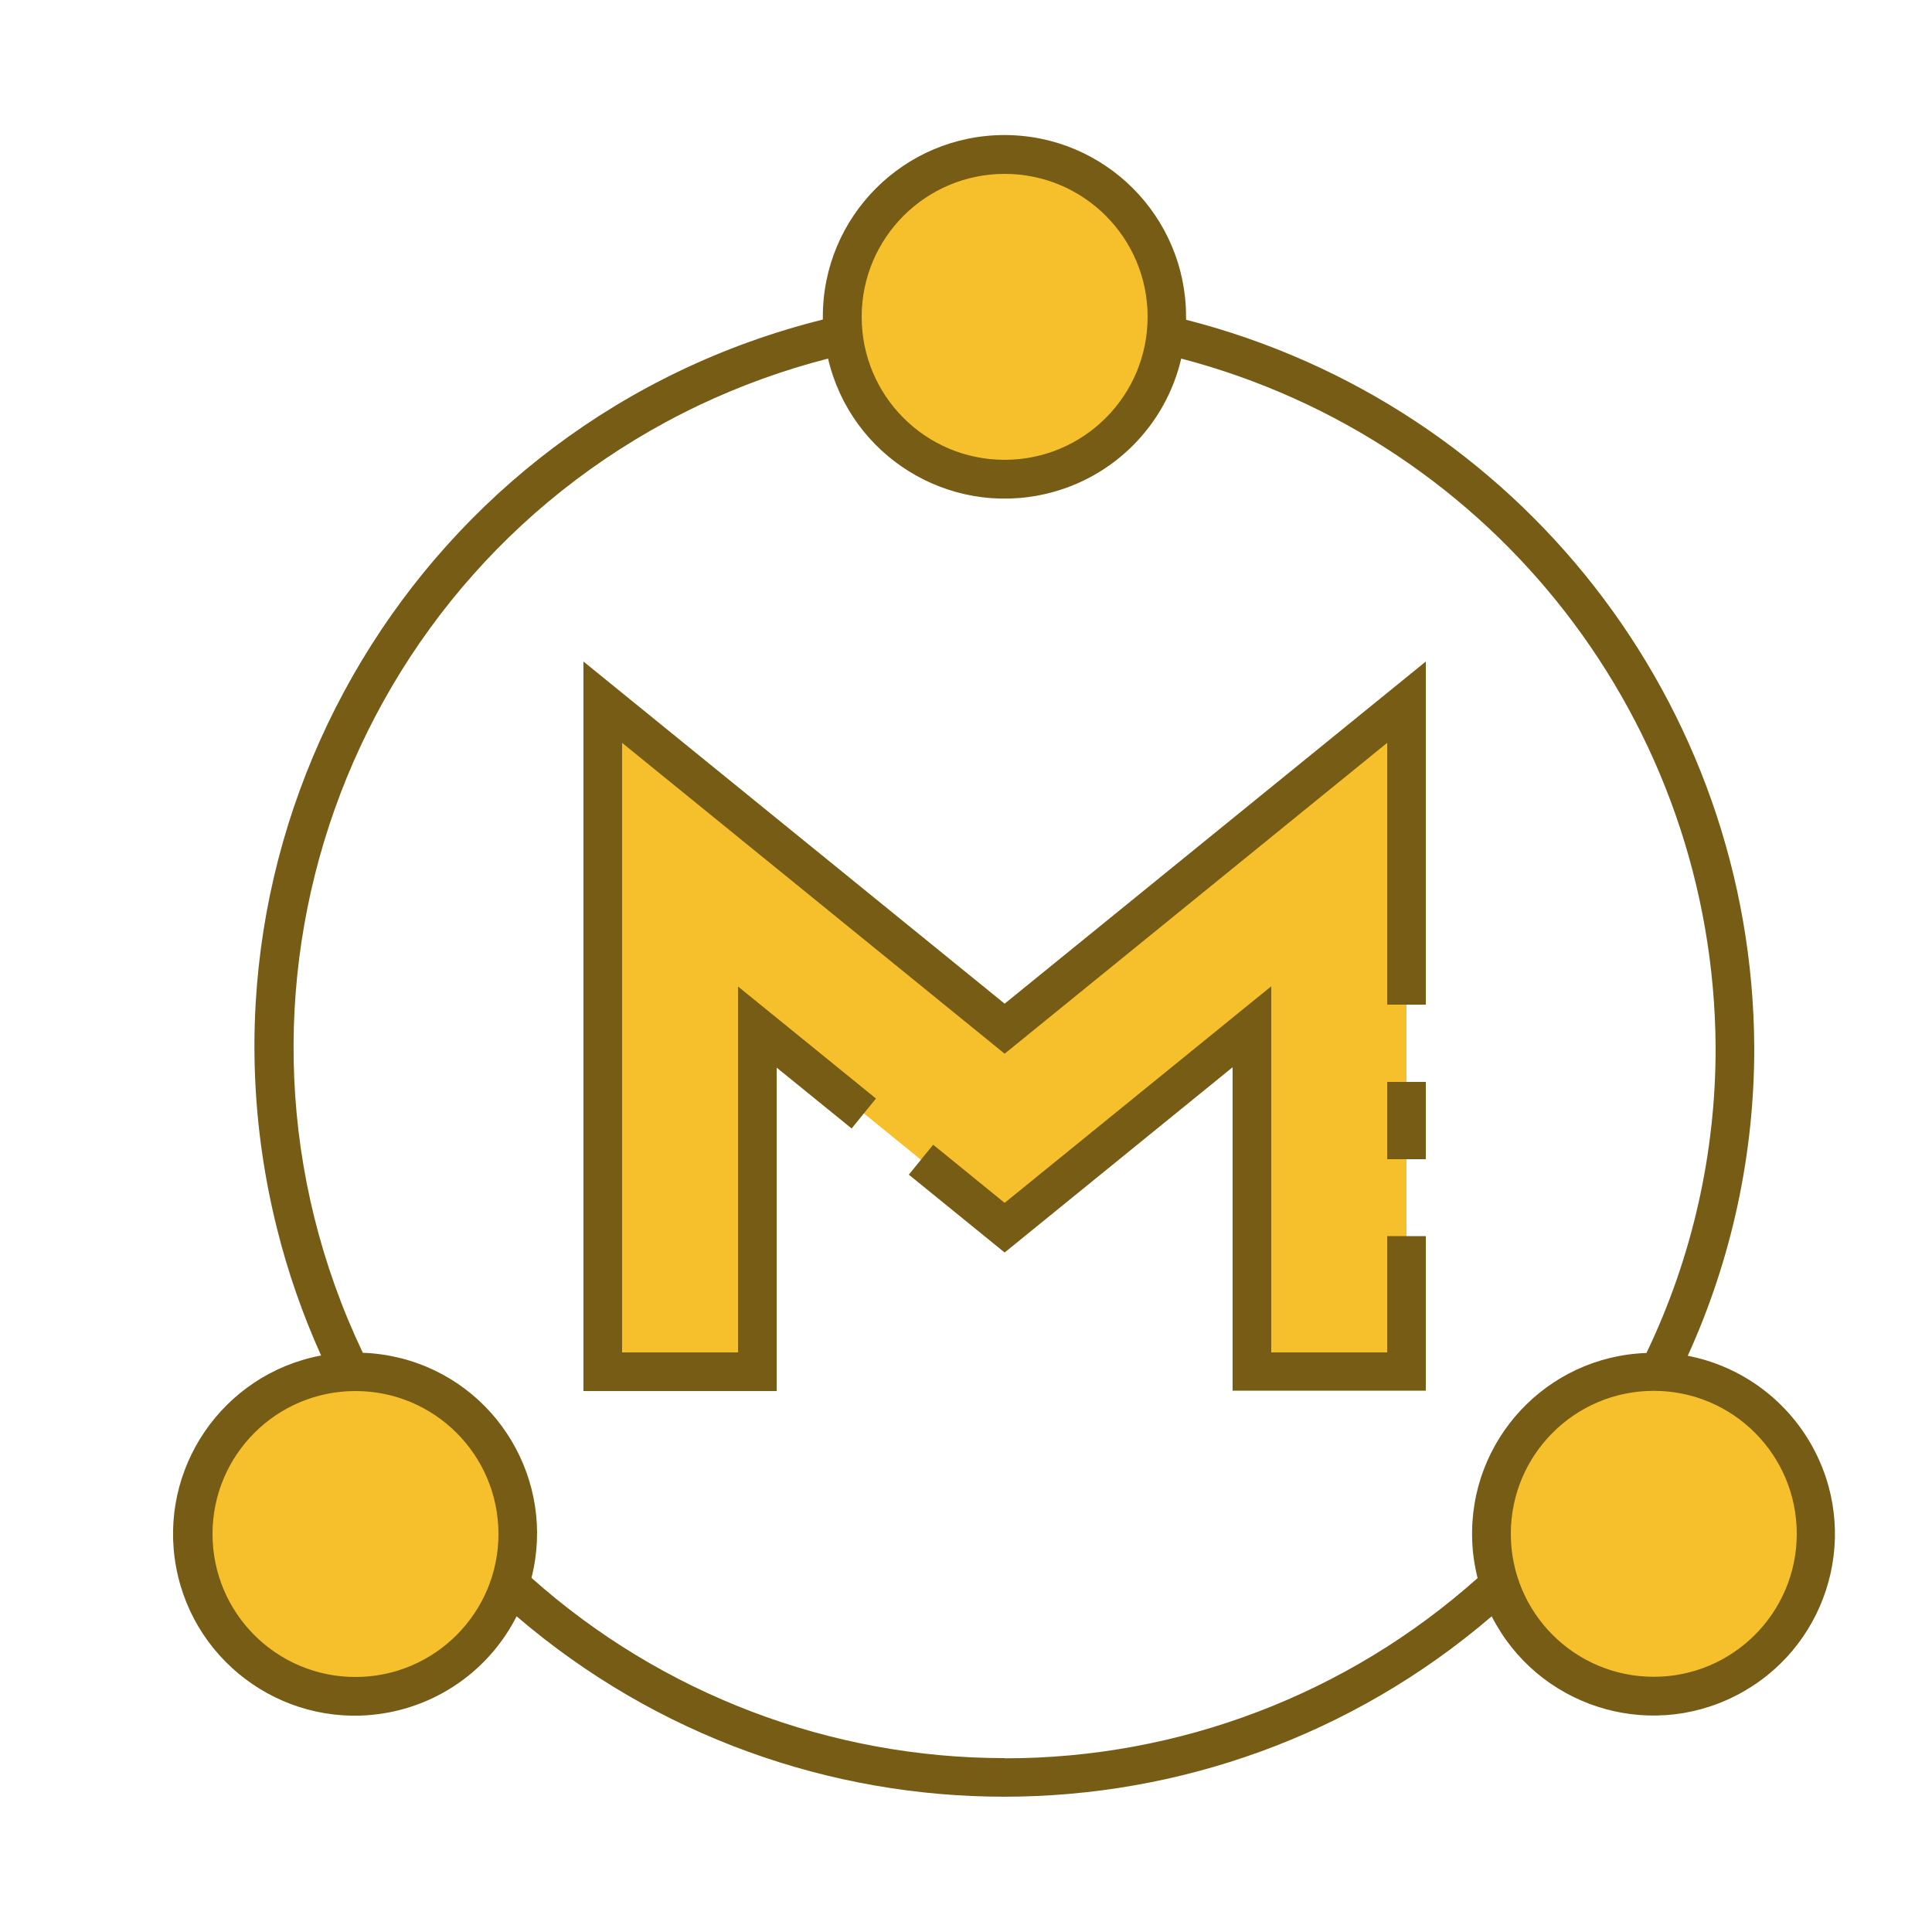
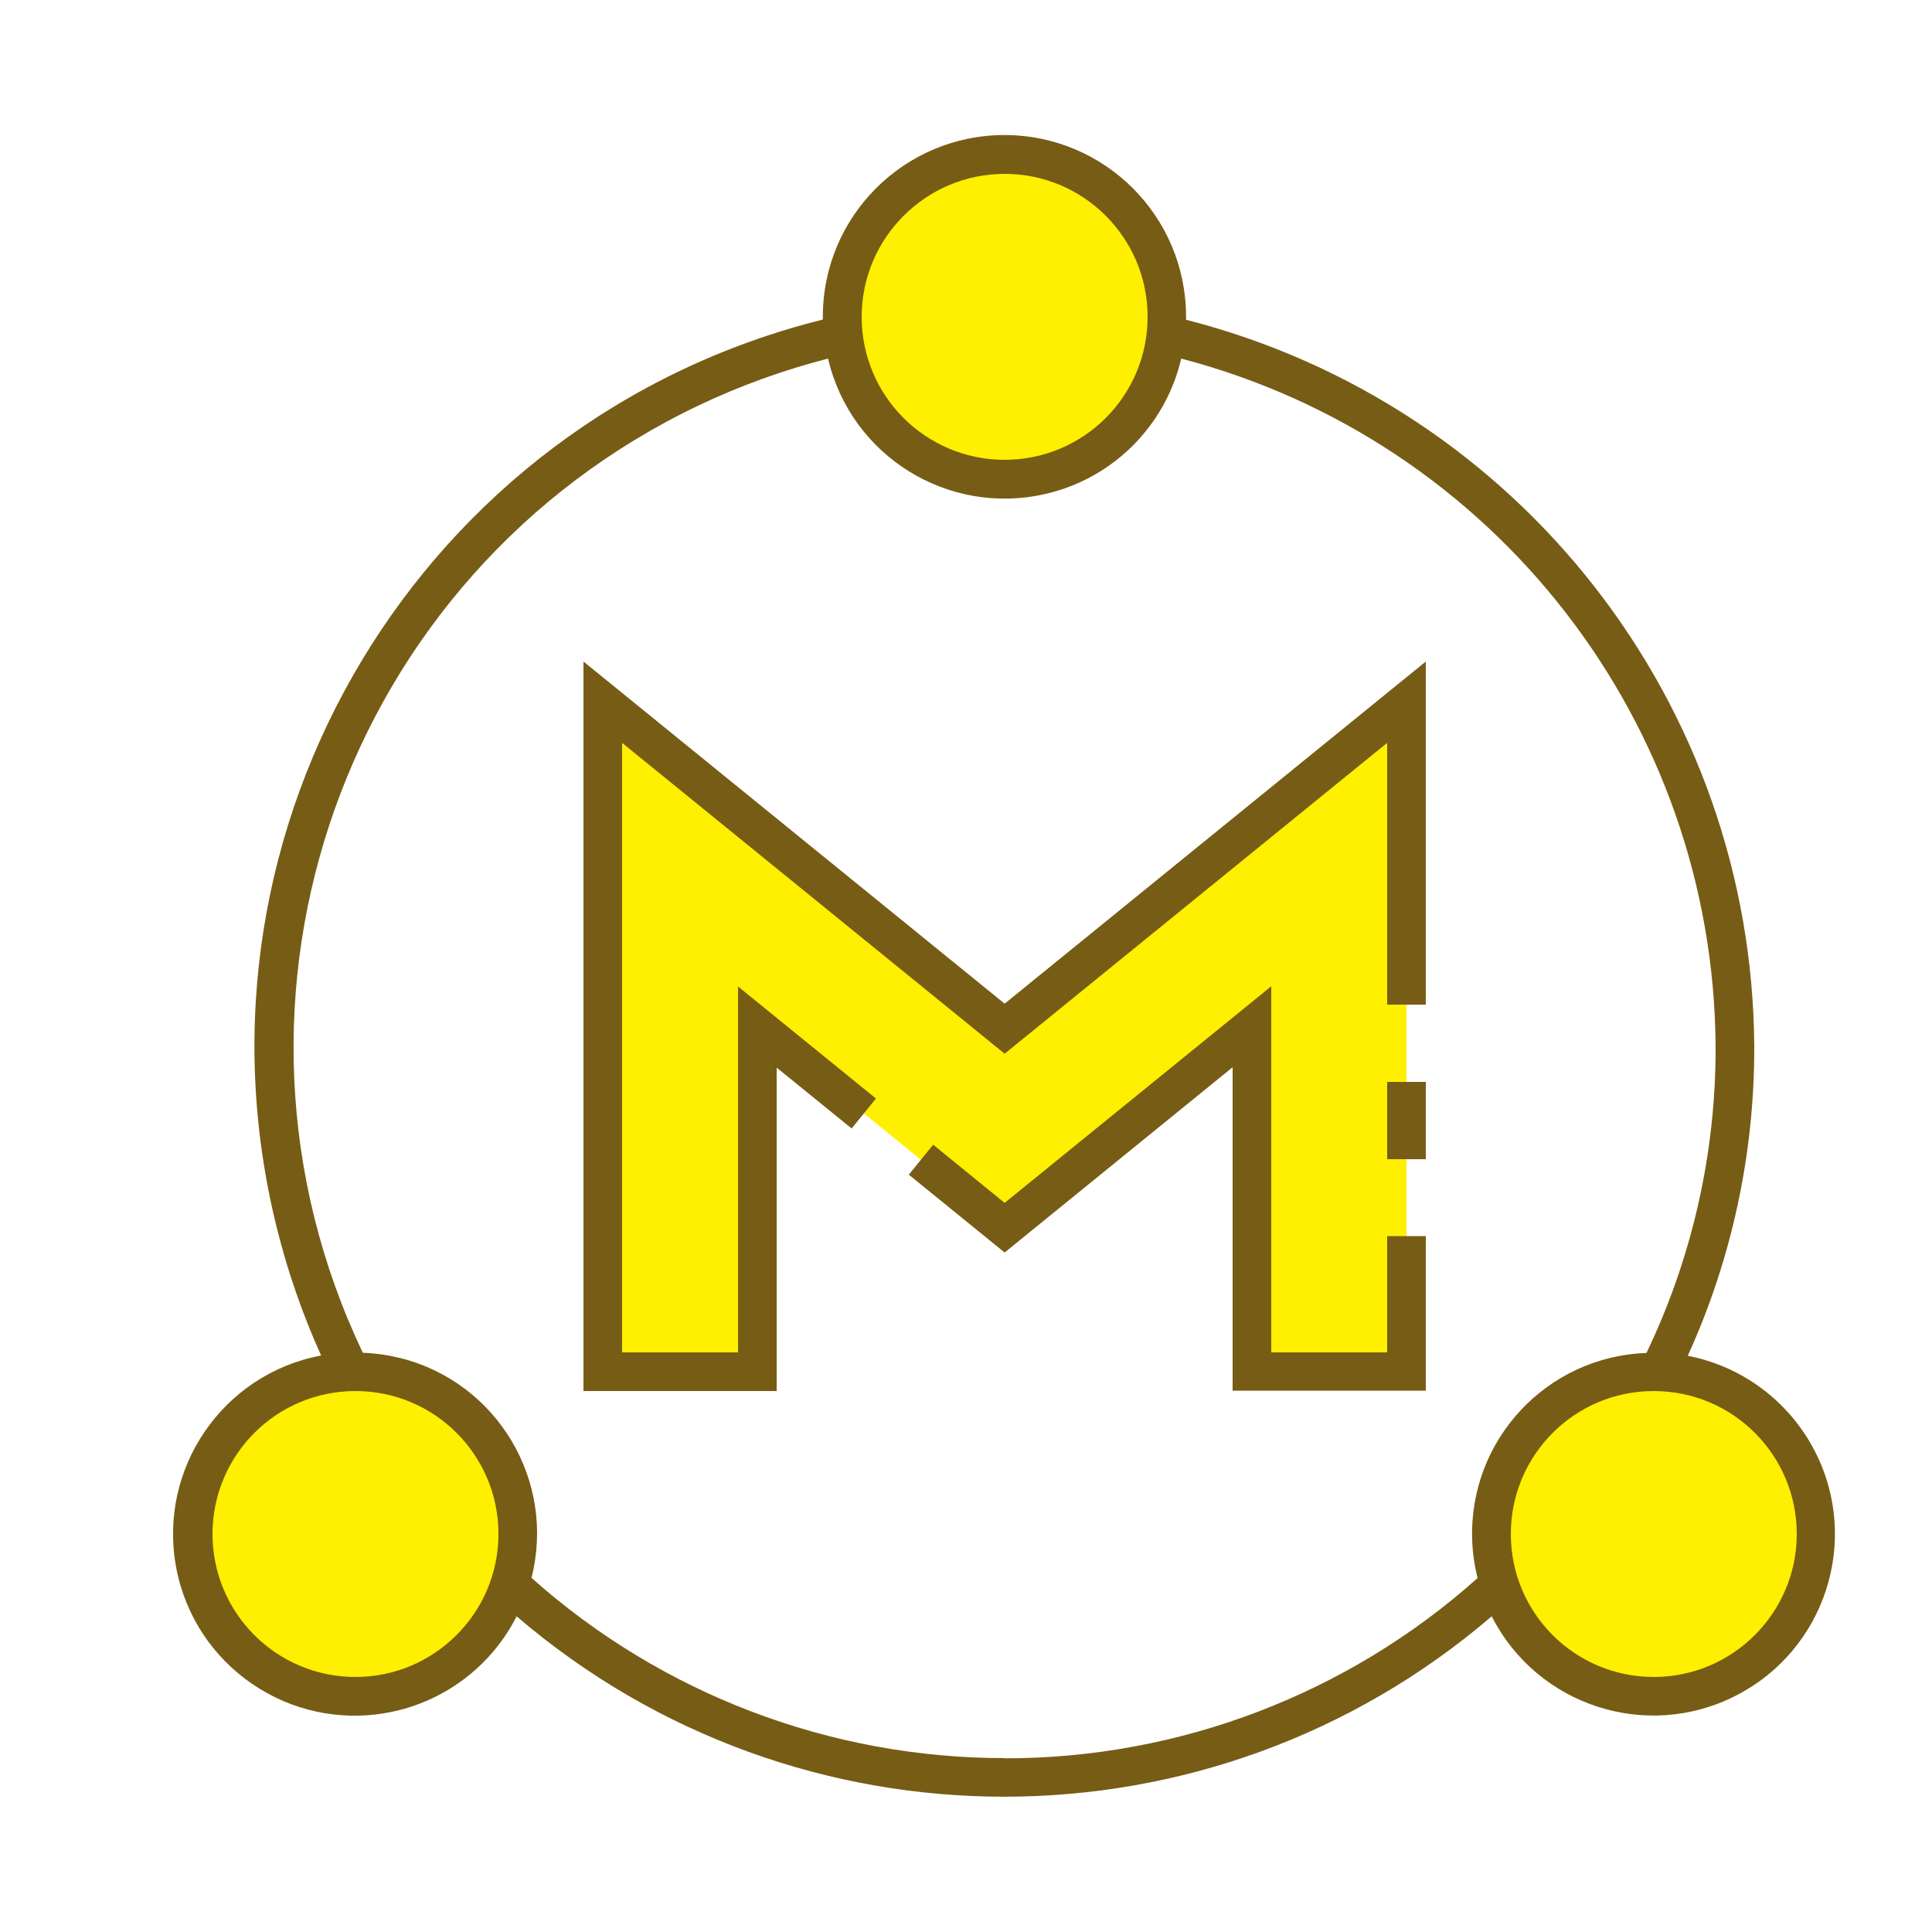
<svg xmlns="http://www.w3.org/2000/svg" id="Capa_39" data-name="Capa 39" viewBox="0 0 100 100">
  <defs>
    <style>
      .cls-1 {
-         fill: #f6c02c;
+         fill: #ffef00;
      }

      .cls-2 {
+         fill: none;
+       }
+ 
+       .cls-3 {
        fill: #775c15;
      }
    </style>
  </defs>
-   <circle id="Ellipse_630" data-name="Ellipse 630" class="cls-1" cx="52" cy="16.4" r="8.4" />
-   <circle id="Ellipse_631" data-name="Ellipse 631" class="cls-1" cx="85.6" cy="79.4" r="8.4" />
-   <circle id="Ellipse_632" data-name="Ellipse 632" class="cls-1" cx="18.4" cy="79.4" r="8.4" />
-   <path id="Path_18995" data-name="Path 18995" class="cls-1" d="m39.2,53.15v17.85h-8v-34.65l20.8,16.9,20.8-16.9v34.65h-8v-17.85l-12.8,10.4" />
-   <path id="Path_18996" data-name="Path 18996" class="cls-2" d="m30.2,34.24v37.76h10v-16.74l3.88,3.15,1.26-1.55-7.14-5.8v18.94h-6v-31.55l19.8,16.09,19.8-16.09v13.55h2v-17.76l-21.8,17.71s-21.8-17.71-21.8-17.71Z" />
-   <path id="Path_18997" data-name="Path 18997" class="cls-2" d="m71.8,70h-6v-18.95l-13.8,11.21-3.7-3.01-1.26,1.55,4.96,4.03,11.8-9.59v16.74h10v-8h-2v6.02Z" />
-   <path id="Rectangle_4703" data-name="Rectangle 4703" class="cls-2" d="m71.8,56h2v4h-2v-4Z" />
-   <path id="Path_18998" data-name="Path 18998" class="cls-2" d="m87.36,70.17c2.28-5.01,3.45-10.46,3.44-15.97-.09-17.78-12.18-33.25-29.41-37.65v-.16c0-5.19-4.21-9.4-9.4-9.4s-9.4,4.21-9.4,9.4v.15c-20.79,5.18-33.44,26.23-28.26,47.02.56,2.26,1.33,4.47,2.29,6.6-5.1.96-8.46,5.88-7.5,10.98.96,5.1,5.88,8.46,10.98,7.5,2.87-.54,5.32-2.38,6.64-4.98,14.52,12.45,35.95,12.45,50.47,0,2.35,4.62,8.01,6.47,12.63,4.11,4.62-2.35,6.47-8.01,4.11-12.63-1.32-2.59-3.77-4.43-6.62-4.97h.03ZM52,9c4.09,0,7.4,3.31,7.4,7.4s-3.31,7.4-7.4,7.4-7.4-3.31-7.4-7.4,3.32-7.4,7.4-7.4ZM18.4,86.8c-4.09,0-7.4-3.31-7.4-7.4s3.31-7.4,7.4-7.4,7.4,3.31,7.4,7.4-3.32,7.4-7.4,7.4Zm33.6,4.2c-9.03,0-17.75-3.32-24.49-9.33,1.27-5.01-1.76-10.1-6.76-11.37-.65-.16-1.31-.26-1.97-.28-8.74-18.35-.95-40.3,17.39-49.04,2.15-1.02,4.39-1.83,6.69-2.42,1.18,5.05,6.23,8.18,11.28,7,3.48-.81,6.19-3.53,7-7,16.23,4.25,27.57,18.87,27.66,35.65.01,5.47-1.21,10.88-3.58,15.82-5.16.18-9.2,4.51-9.02,9.68.02.67.12,1.33.28,1.97-6.74,6.02-15.46,9.34-24.49,9.33h.01Zm33.6-4.21c-4.09,0-7.4-3.31-7.4-7.4s3.31-7.4,7.4-7.4,7.4,3.31,7.4,7.4-3.32,7.4-7.4,7.4Z" />
+   <g id="Group_9047" data-name="Group 9047">
+     <g id="Group_9045" data-name="Group 9045">
+       <circle id="Ellipse_630" data-name="Ellipse 630" class="cls-1" cx="52" cy="16.4" r="8.4" />
+       <circle id="Ellipse_631" data-name="Ellipse 631" class="cls-1" cx="85.6" cy="79.4" r="8.4" />
+       <circle id="Ellipse_632" data-name="Ellipse 632" class="cls-1" cx="18.4" cy="79.4" r="8.4" />
+       <g id="Group_9044" data-name="Group 9044">
+         <path id="Path_18995" data-name="Path 18995" class="cls-1" d="m39.2,53.15v17.85h-8v-34.65l20.8,16.9,20.8-16.9v34.65h-8v-17.85l-12.8,10.4" />
+       </g>
+     </g>
+     <g id="Group_9046" data-name="Group 9046">
+       <path id="Path_18996" data-name="Path 18996" class="cls-3" d="m30.2,34.24v37.76h10v-16.74l3.88,3.15,1.26-1.55-7.14-5.8v18.94h-6v-31.55l19.8,16.09,19.8-16.09v13.55h2v-17.76l-21.8,17.71-21.8-17.71Z" />
+       <path id="Path_18997" data-name="Path 18997" class="cls-3" d="m71.8,70h-6v-18.95l-13.8,11.21-3.7-3.01-1.26,1.55,4.96,4.03,11.8-9.59v16.74h10v-8h-2v6Z" />
+       <path id="Rectangle_4703" data-name="Rectangle 4703" class="cls-3" d="m71.8,56h2v4h-2v-4Z" />
+       <path id="Path_18998" data-name="Path 18998" class="cls-3" d="m87.36,70.17c2.28-5.01,3.45-10.46,3.44-15.97-.09-17.78-12.18-33.25-29.41-37.65,0-.05,0-.1,0-.16,0-5.19-4.21-9.4-9.4-9.4-5.19,0-9.4,4.21-9.4,9.4,0,.05,0,.1,0,.15-20.79,5.18-33.44,26.23-28.26,47.02.56,2.26,1.33,4.47,2.29,6.6-5.1.96-8.46,5.88-7.5,10.98.96,5.1,5.88,8.46,10.98,7.5,2.87-.54,5.32-2.38,6.64-4.98,14.52,12.45,35.95,12.45,50.47,0,2.35,4.62,8.01,6.47,12.63,4.11,4.62-2.35,6.47-8.01,4.11-12.63-1.32-2.59-3.77-4.43-6.62-4.97ZM52,9c4.09,0,7.4,3.31,7.4,7.4s-3.31,7.4-7.4,7.4-7.4-3.31-7.4-7.4c0-4.08,3.32-7.4,7.4-7.4ZM18.4,86.8c-4.09,0-7.4-3.31-7.4-7.4s3.31-7.4,7.4-7.4,7.4,3.31,7.4,7.4c0,4.08-3.32,7.4-7.4,7.4Zm33.6,4.2c-9.03,0-17.75-3.32-24.49-9.33,1.27-5.01-1.76-10.1-6.76-11.37-.65-.16-1.31-.26-1.97-.28-8.74-18.35-.95-40.3,17.39-49.04,2.15-1.02,4.39-1.83,6.69-2.42,1.18,5.05,6.23,8.18,11.28,7,3.48-.81,6.19-3.53,7-7,16.23,4.25,27.57,18.87,27.66,35.65.01,5.47-1.21,10.88-3.58,15.82-5.16.18-9.2,4.51-9.02,9.68.02.67.12,1.33.28,1.97-6.74,6.02-15.46,9.34-24.49,9.33Zm33.6-4.2c-4.09,0-7.4-3.31-7.4-7.4s3.31-7.4,7.4-7.4,7.4,3.31,7.4,7.4c0,4.08-3.32,7.4-7.4,7.4Z" />
+     </g>
+   </g>
+   <path id="Rectangle_4704" data-name="Rectangle 4704" class="cls-2" d="m0,0h100v100H0V0Z" />
</svg>
